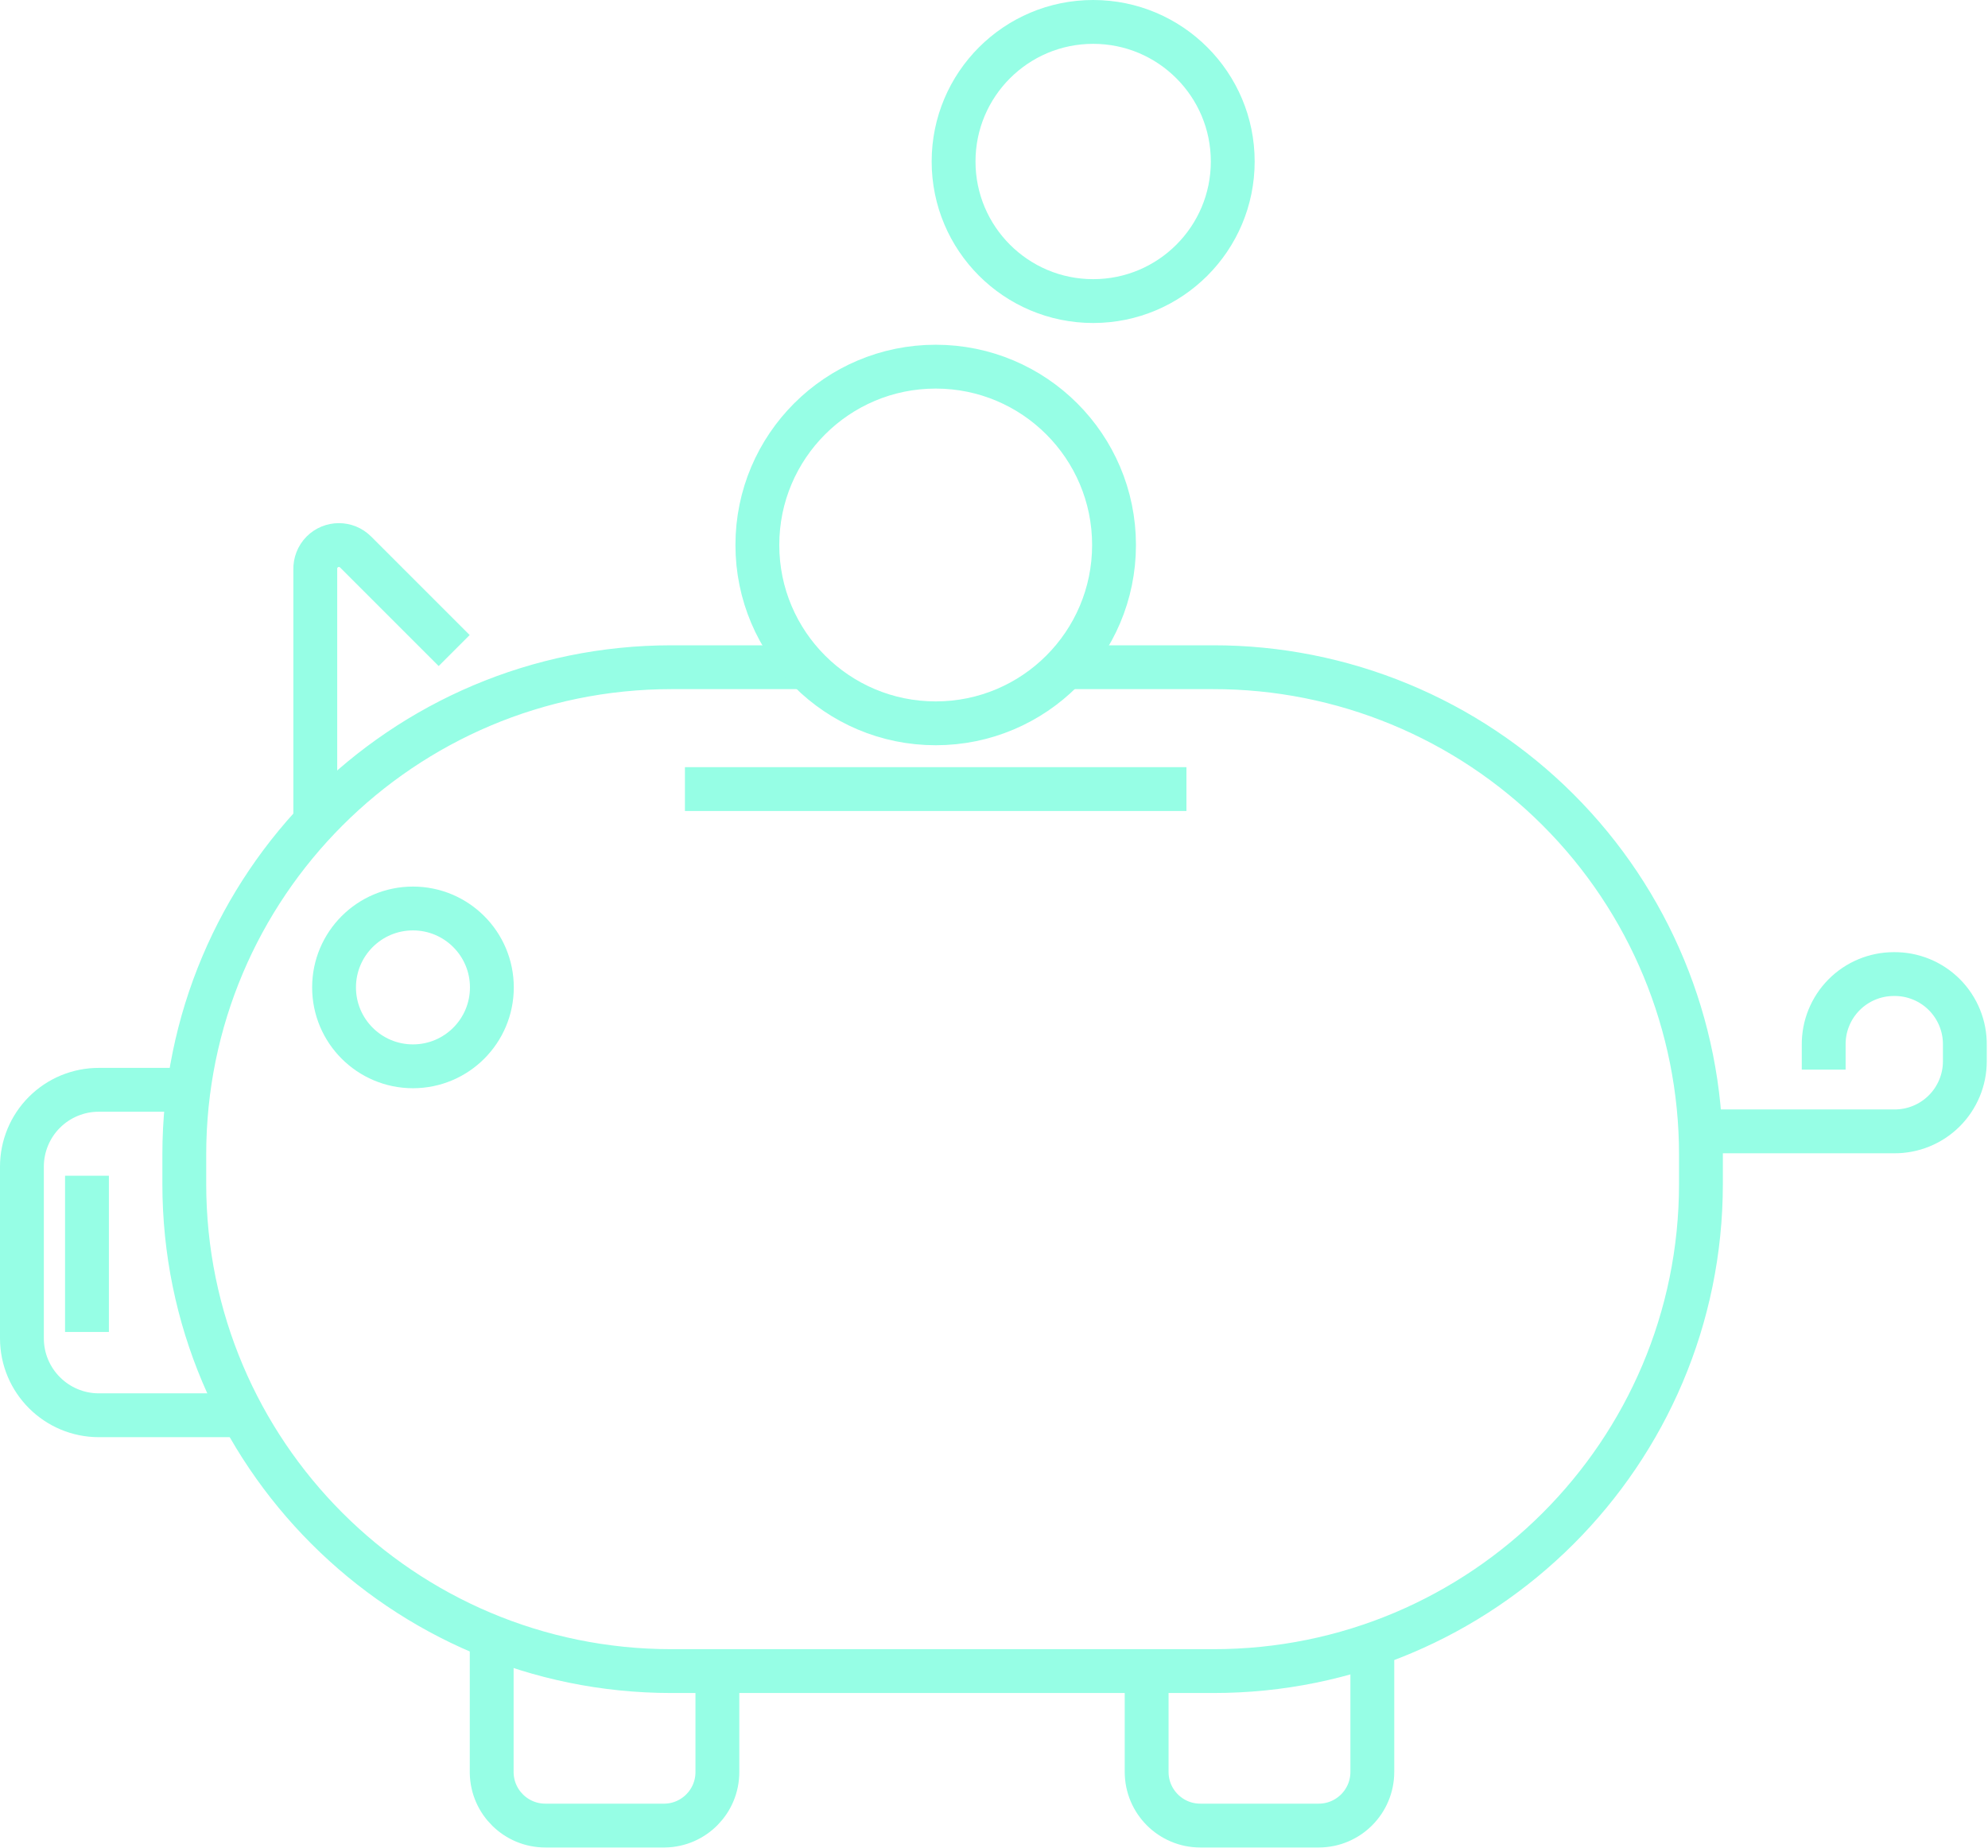
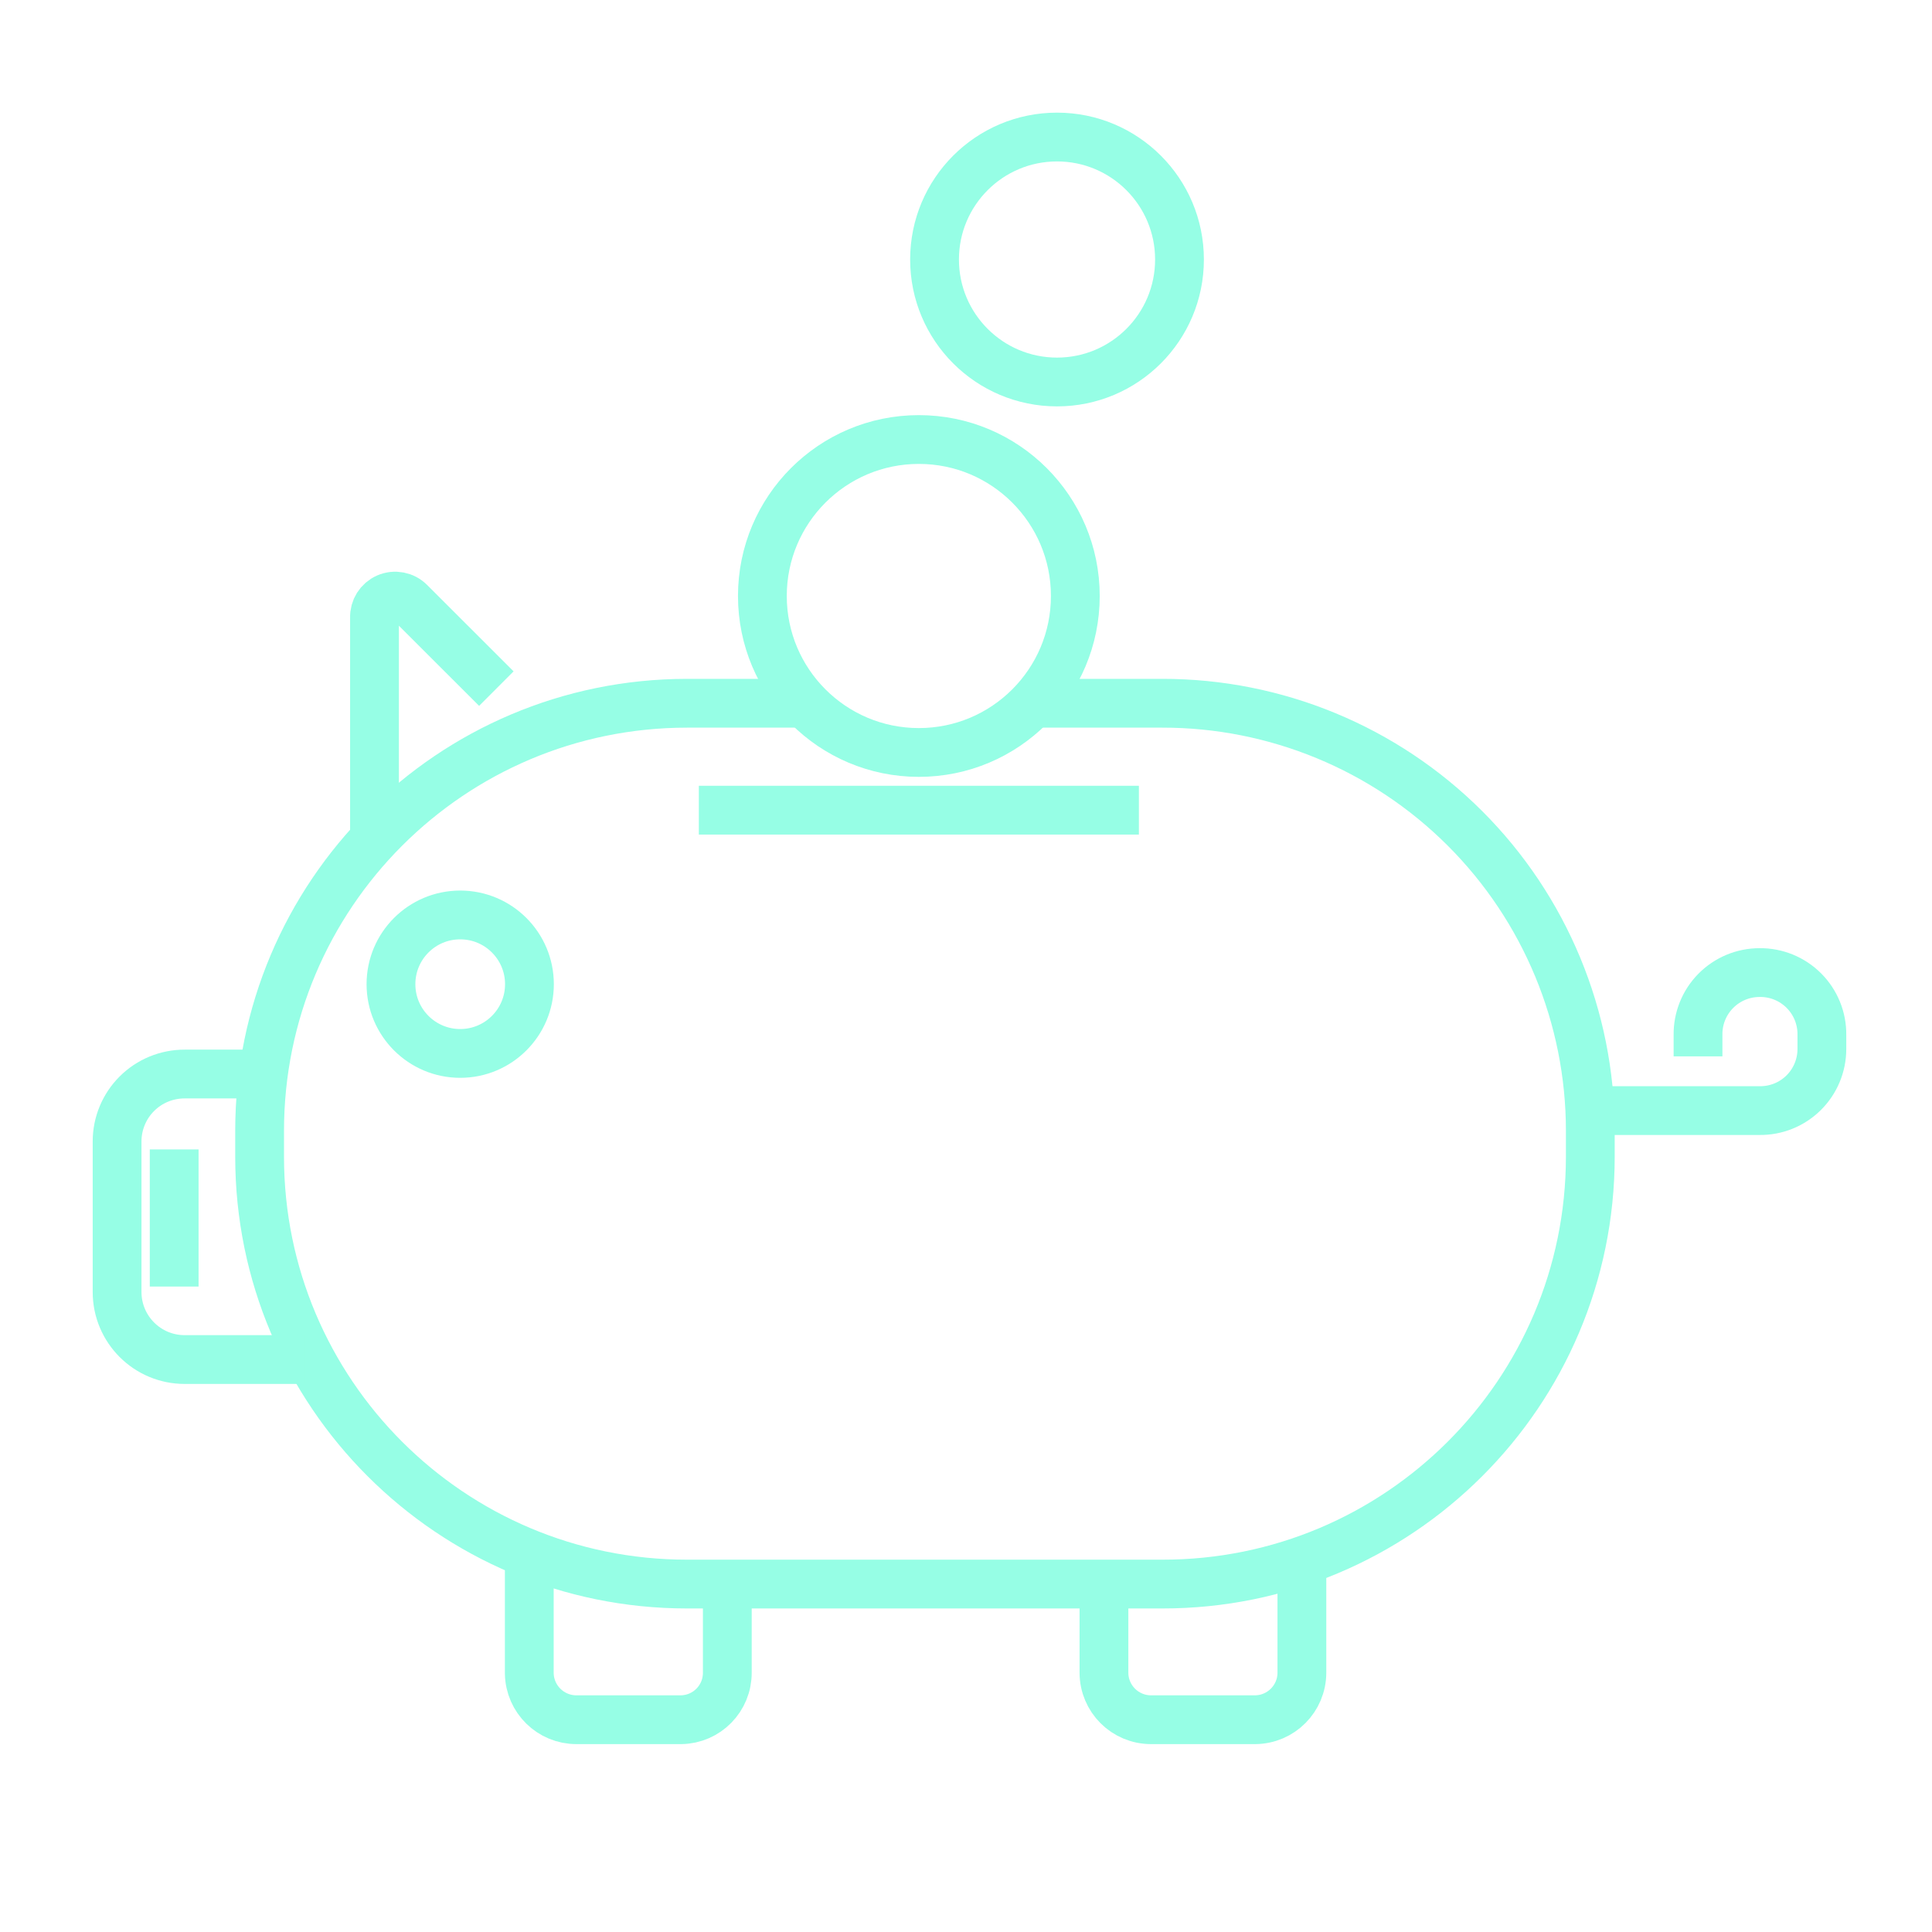
- <svg xmlns="http://www.w3.org/2000/svg" viewBox="0 0 113.37 105.36">
-   <defs>
-     <style>.cls-1{fill:none;stroke:#96fee5;stroke-miterlimit:10;stroke-width:2.5px;}</style>
-   </defs>
-   <g id="Layer_2" data-name="Layer 2">
-     <g id="Layer_1-2" data-name="Layer 1">
-       <g id="Group_1054" data-name="Group 1054">
-         <path id="Path_1620" data-name="Path 1620" class="cls-1" d="M46,38.05H38.29A27.79,27.79,0,0,0,10.51,65.84h0v1.68A27.78,27.78,0,0,0,38.29,95.3H69.18A27.79,27.79,0,0,0,97,67.52h0V65.84A27.79,27.79,0,0,0,69.18,38.05H60.77" />
-         <circle id="Ellipse_364" data-name="Ellipse 364" class="cls-1" cx="23.55" cy="56.31" r="4.5" />
-         <line id="Line_692" data-name="Line 692" class="cls-1" x1="67.66" y1="45" x2="39.06" y2="45" />
-         <path id="Path_1621" data-name="Path 1621" class="cls-1" d="M65.39,95.22v5.83a3.06,3.06,0,0,0,3.06,3.06h6.76a3.06,3.06,0,0,0,3.05-3.06V93.79" />
-         <path id="Path_1622" data-name="Path 1622" class="cls-1" d="M40.91,95.22v5.83a3.05,3.05,0,0,1-3,3.06H31.1a3.06,3.06,0,0,1-3.06-3h0V93.79" />
-         <path id="Path_1623" data-name="Path 1623" class="cls-1" d="M10.75,62.15H5.64a4.38,4.38,0,0,0-4.39,4.38v9.79a4.39,4.39,0,0,0,4.39,4.39h7.82" />
-         <path id="Path_1624" data-name="Path 1624" class="cls-1" d="M25.9,37.1l-5.62-5.62a1.35,1.35,0,0,0-1.91,0,1.36,1.36,0,0,0-.39,1V46.91" />
-         <circle id="Ellipse_365" data-name="Ellipse 365" class="cls-1" cx="53.36" cy="31.08" r="10.17" />
-         <circle id="Ellipse_366" data-name="Ellipse 366" class="cls-1" cx="62.34" cy="9.21" r="7.96" />
-         <path id="Path_1625" data-name="Path 1625" class="cls-1" d="M104,61V59.6a4,4,0,0,1,4-4.05h0a4,4,0,0,1,4.05,4.05v.92a4,4,0,0,1-4.05,4H97" />
-         <line id="Line_693" data-name="Line 693" class="cls-1" x1="4.96" y1="67.05" x2="4.96" y2="75.96" />
+ <svg xmlns="http://www.w3.org/2000/svg" width="99" height="99" viewBox="0 0 99 99">
+   <g id="Group_3" data-name="Group 3" transform="translate(-659 -74)">
+     <rect id="Rectangle_2" data-name="Rectangle 2" width="99" height="99" transform="translate(659 74)" fill="none" />
+     <g id="Layer_2" data-name="Layer 2" transform="translate(663.75 79.772)">
+       <g id="Layer_1" data-name="Layer 1" transform="translate(1.25 1.25)">
+         <g id="Group_1054" data-name="Group 1054">
+           <path id="Path_1620" data-name="Path 1620" d="M38.491,38.05H32.412a21.91,21.91,0,0,0-21.9,21.91h0v1.325a21.9,21.9,0,0,0,21.9,21.9H56.766A21.91,21.91,0,0,0,78.7,61.285h0V59.96A21.91,21.91,0,0,0,56.766,38.05H50.136" transform="translate(-3.209 -9.036)" fill="none" stroke="#96fee5" stroke-miterlimit="10" stroke-width="2.5" />
+           <circle id="Ellipse_364" data-name="Ellipse 364" cx="3.548" cy="3.548" r="3.548" transform="translate(14.034 39.862)" fill="none" stroke="#96fee5" stroke-miterlimit="10" stroke-width="2.5" />
+           <line id="Line_692" data-name="Line 692" x1="22.549" transform="translate(29.81 34.493)" fill="none" stroke="#96fee5" stroke-miterlimit="10" stroke-width="2.5" />
+           <path id="Path_1621" data-name="Path 1621" d="M65.39,94.917v4.6a2.413,2.413,0,0,0,2.413,2.413h5.33a2.413,2.413,0,0,0,2.4-2.413V93.79" transform="translate(-14.821 -20.83)" fill="none" stroke="#96fee5" stroke-miterlimit="10" stroke-width="2.5" />
+           <path id="Path_1622" data-name="Path 1622" d="M38.187,94.917v4.6a2.4,2.4,0,0,1-2.365,2.413H30.453a2.413,2.413,0,0,1-2.413-2.366h0V93.79" transform="translate(-6.918 -20.83)" fill="none" stroke="#96fee5" stroke-miterlimit="10" stroke-width="2.5" />
+           <path id="Path_1623" data-name="Path 1623" d="M8.74,62.15H4.711A3.453,3.453,0,0,0,1.25,65.6v7.719a3.461,3.461,0,0,0,3.461,3.461h6.165" transform="translate(-1.25 -14.136)" fill="none" stroke="#96fee5" stroke-miterlimit="10" stroke-width="2.5" />
+           <path id="Path_1624" data-name="Path 1624" d="M24.224,35.827,19.793,31.4a1.061,1.061,0,0,0-1.813.788V43.561" transform="translate(-4.79 -7.563)" fill="none" stroke="#96fee5" stroke-miterlimit="10" stroke-width="2.5" />
+           <circle id="Ellipse_365" data-name="Ellipse 365" cx="8.018" cy="8.018" r="8.018" transform="translate(33.066 15.5)" fill="none" stroke="#96fee5" stroke-miterlimit="10" stroke-width="2.5" />
+           <circle id="Ellipse_366" data-name="Ellipse 366" cx="6.276" cy="6.276" r="6.276" transform="translate(41.888)" fill="none" stroke="#96fee5" stroke-miterlimit="10" stroke-width="2.5" />
+           <path id="Path_1625" data-name="Path 1625" d="M102.519,59.847v-1.1a3.154,3.154,0,0,1,3.154-3.193h0a3.154,3.154,0,0,1,3.193,3.193v.725a3.154,3.154,0,0,1-3.193,3.154H97" transform="translate(-21.509 -12.739)" fill="none" stroke="#96fee5" stroke-miterlimit="10" stroke-width="2.5" />
+           <line id="Line_693" data-name="Line 693" y2="7.025" transform="translate(2.925 51.878)" fill="none" stroke="#96fee5" stroke-miterlimit="10" stroke-width="2.5" />
+         </g>
      </g>
    </g>
  </g>
</svg>
